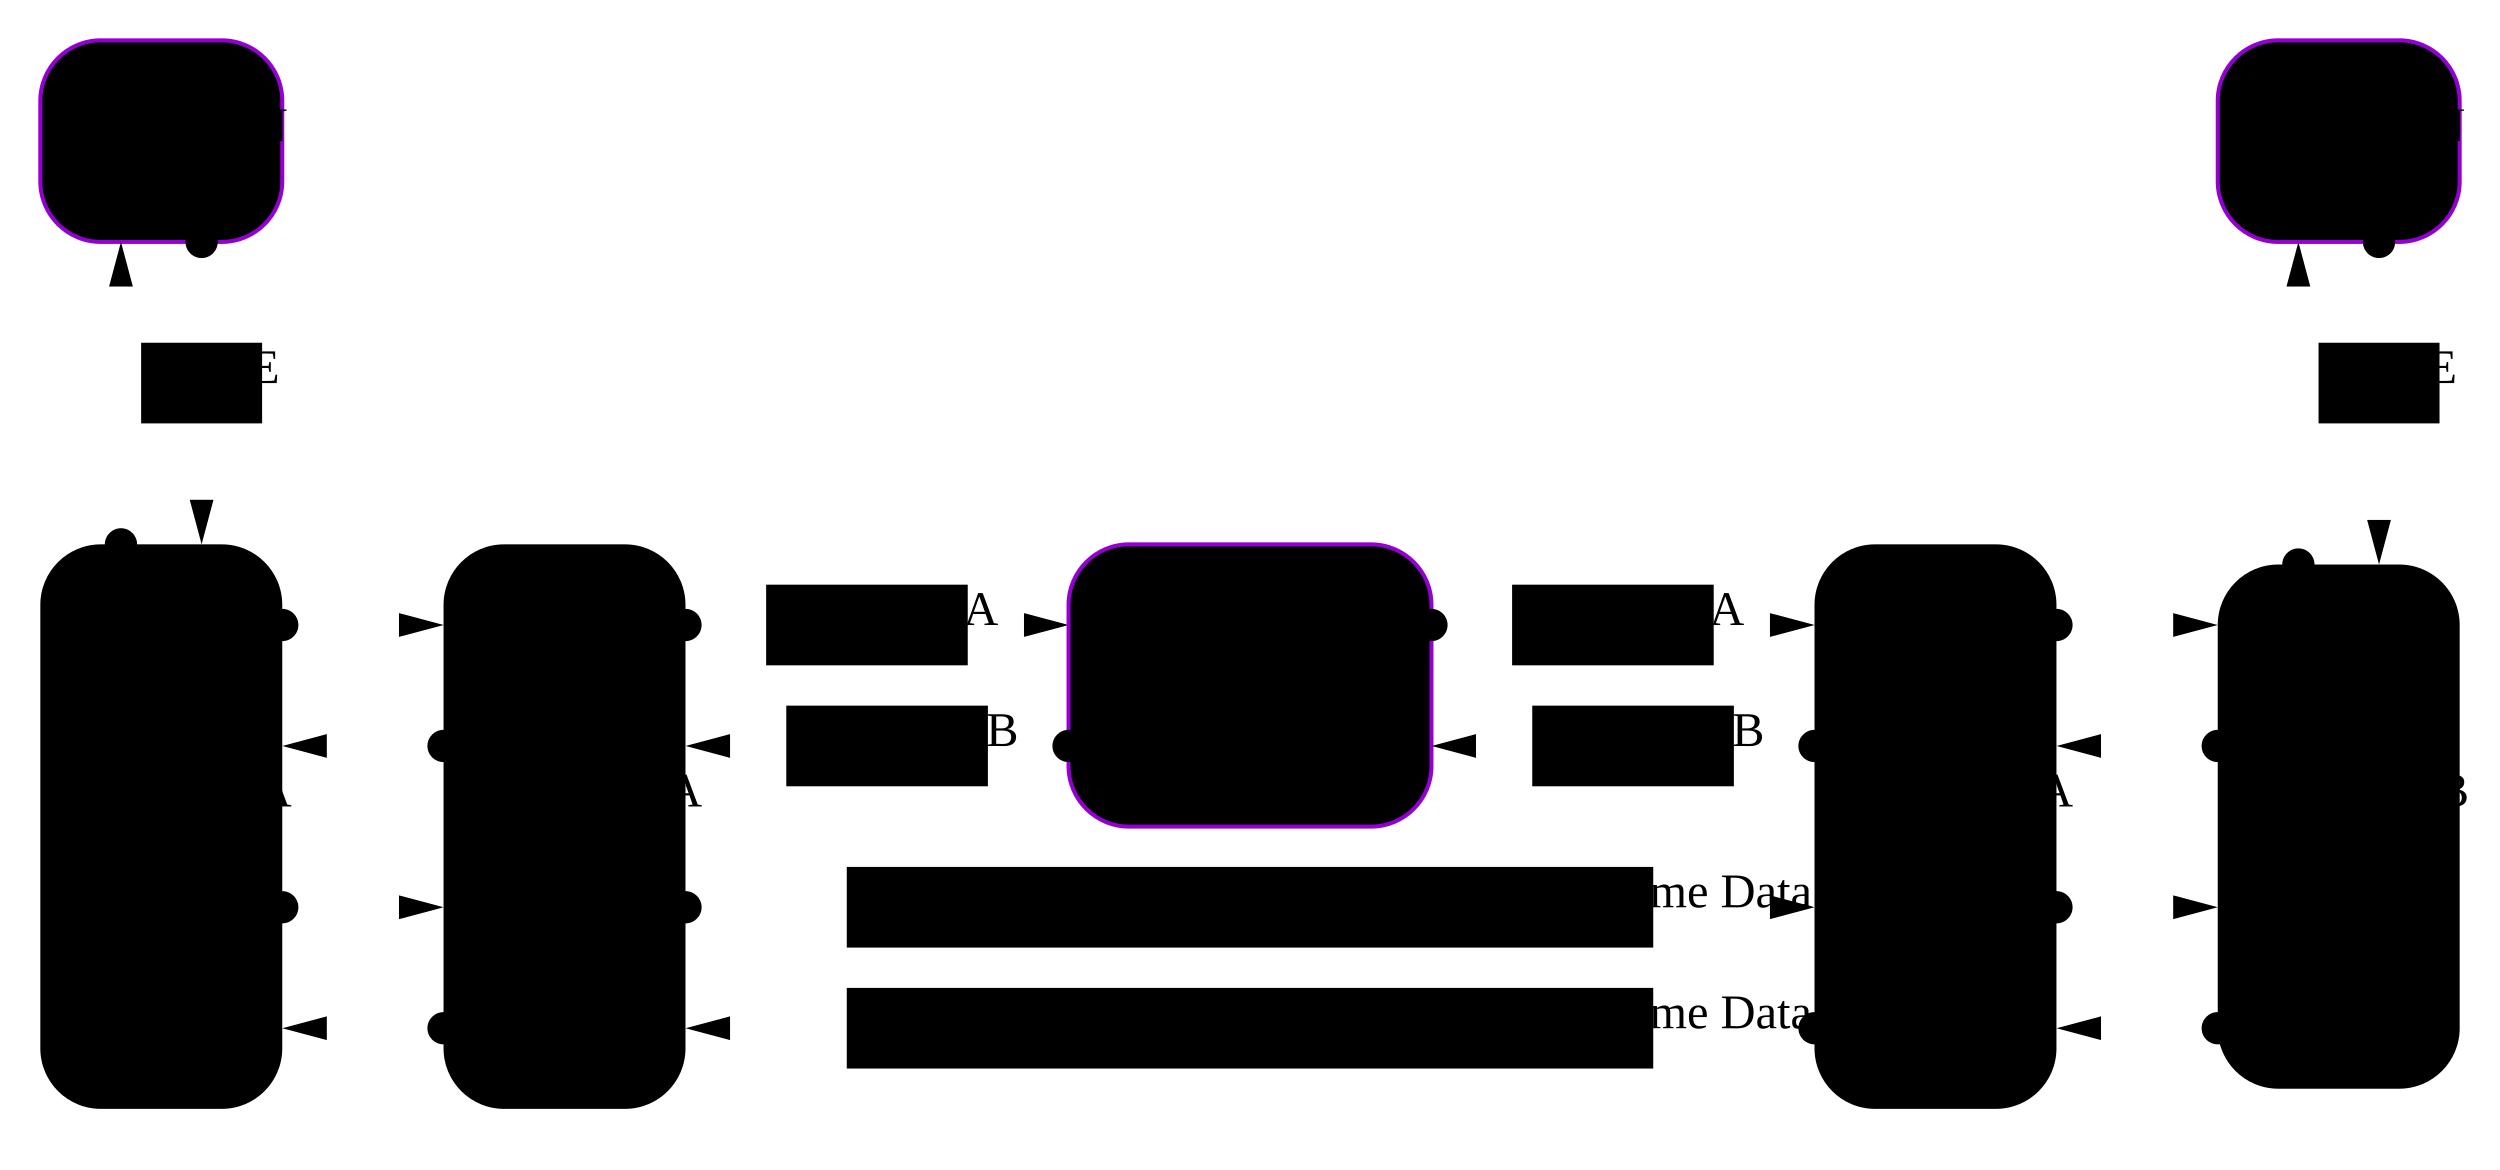
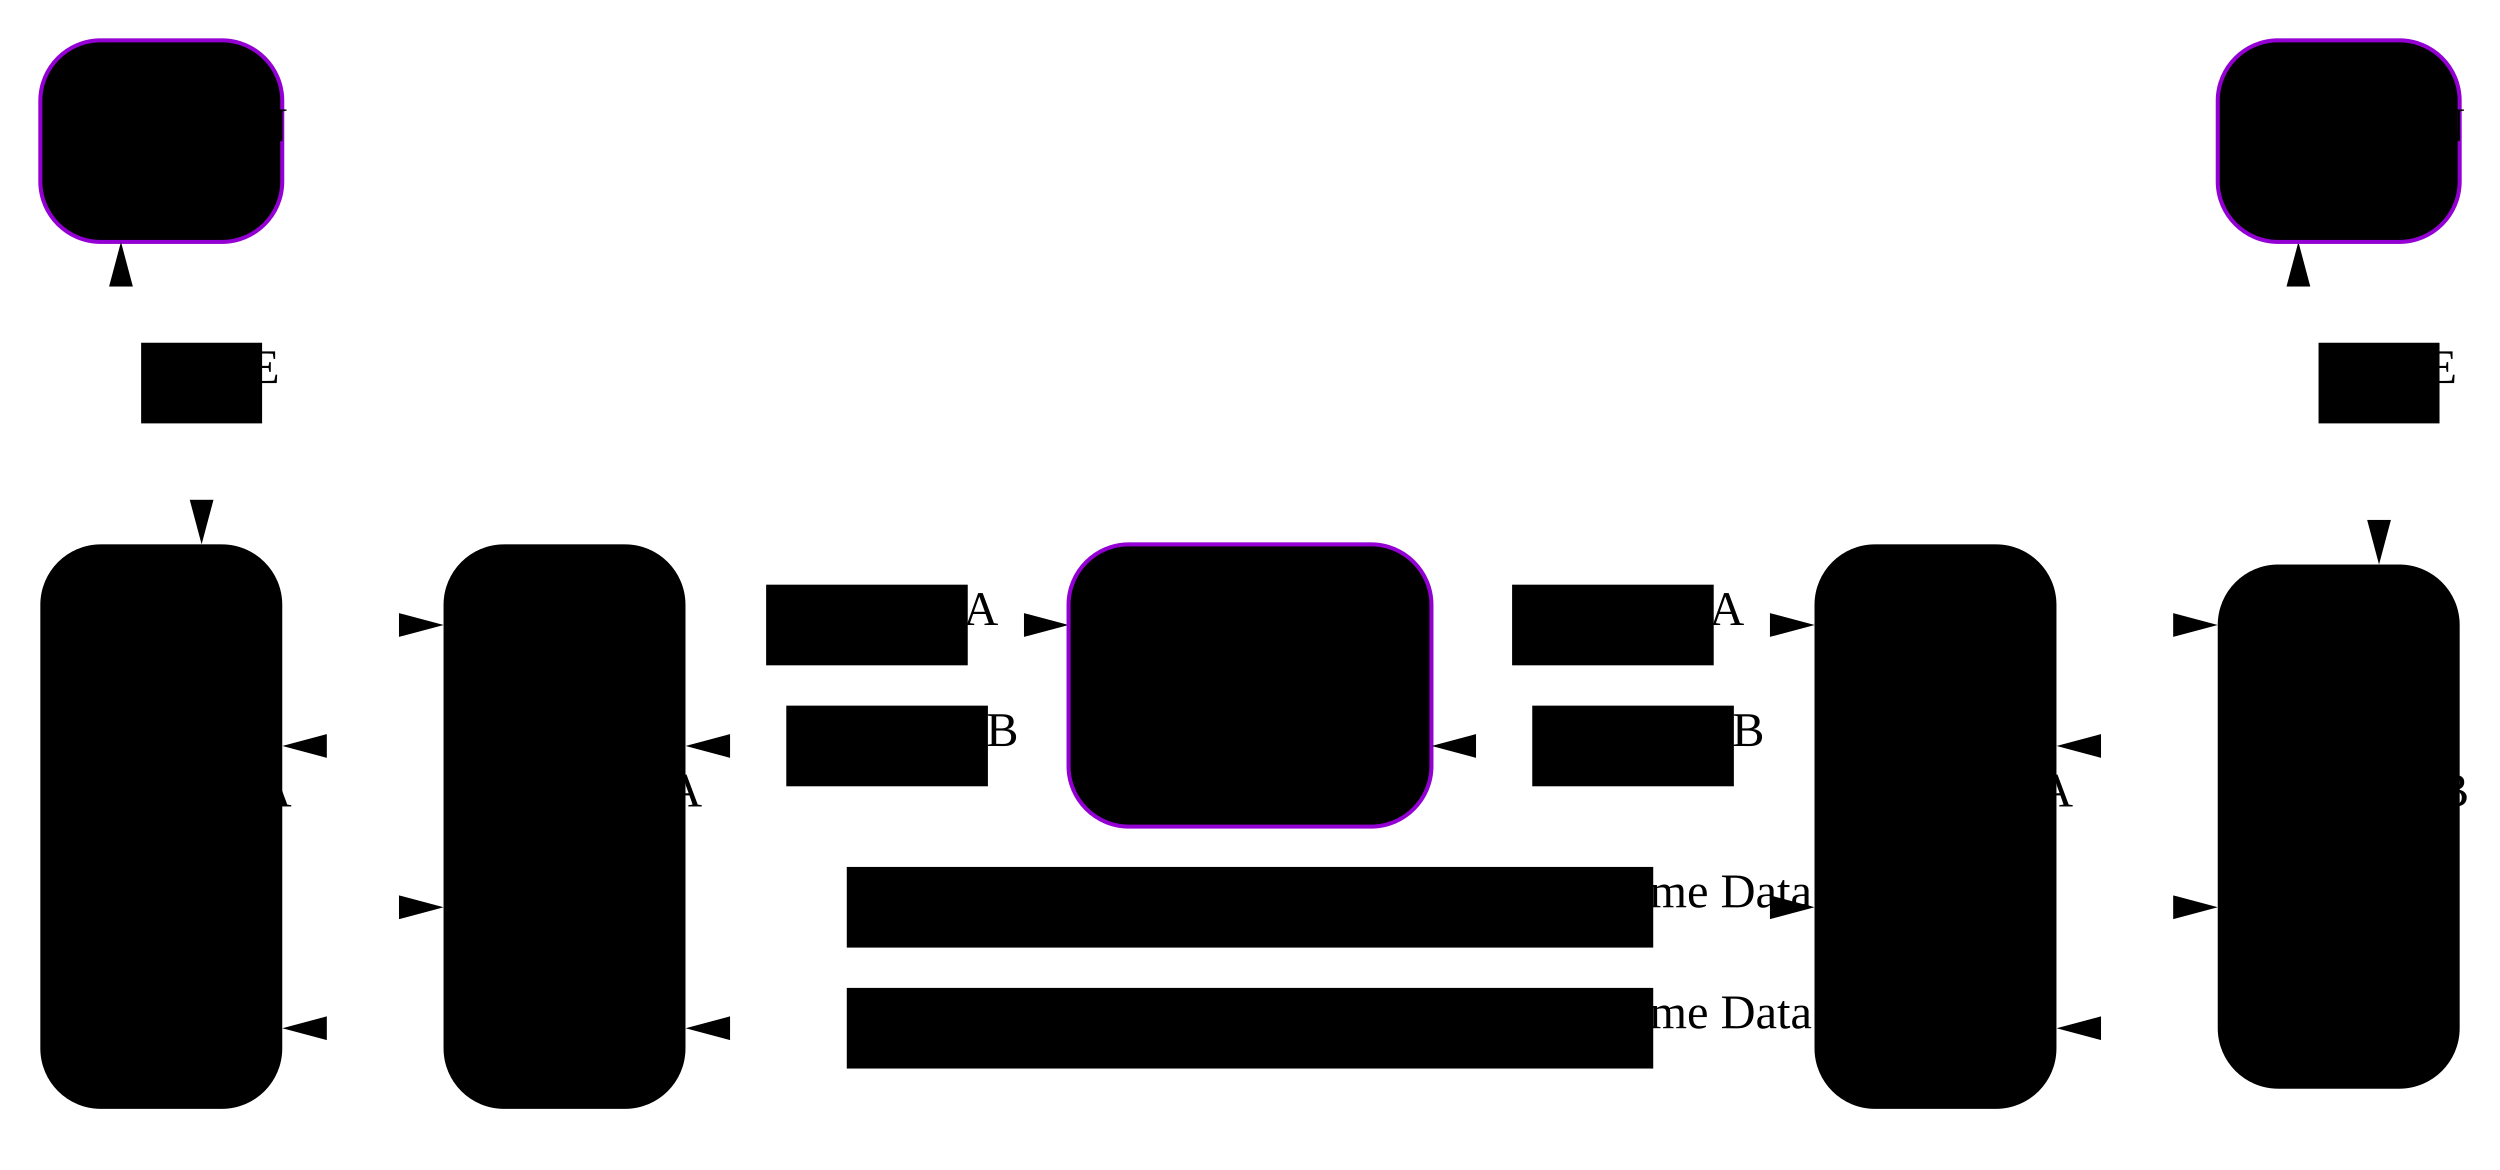
<svg xmlns="http://www.w3.org/2000/svg" xmlns:html="http://www.w3.org/1999/xhtml" viewBox="-310 -165 620 290" width="620">
  <html:link rel="stylesheet" href="drawings.css" />
  <style>
	rect { rx:15 ; ry:15 }
	.textbox rect { stroke-width : 1 ; rx:0 ; ry:0 }
	line { stroke-width : 1 ; marker-start : url(#dot) ; marker-end : url(#arrow) }
	.external&gt;rect { stroke : darkviolet }
	.xpeer&gt;rect { stroke : darkorange }
	.xnat&gt;rect { stroke : mediumseagreen }
	</style>
-   <g>
+   <g name="markers">
    <marker id="arrow" viewBox="-2 -2 19 12" refX="15" refY="4" markerUnits="userSpaceOnUse" markerWidth="14" markerHeight="10" orient="auto-start-reverse">
      <path d="M 0 0 L 15 4 L 0 8 z" />
    </marker>
    <marker id="dot" viewBox="-5 -5 10 10" refX="0" refY="0" markerUnits="userSpaceOnUse" markerWidth="10" markerHeight="10">
-       <circle cx="0" cy="0" r="4" />
-     </marker>
+ 		 
+ 		</marker>
  </g>
  <g class="stun external" transform="translate( -270, -130 )">
    <rect x="-30" y="-25" width="60" height="50" />
    <text x="0" y="0">STUN</text>
    <line x1="10" x2="10" y1="25" y2="100" />
    <g class="textbox" transform="translate( 10, 60 )">
      <rect x="-15" y="-10" width="30" height="20" />
      <text>ICE</text>
    </g>
  </g>
  <g class="peer" transform="translate( -270, 0 )">
    <rect x="-30" y="-30" width="60" height="140" />
    <text x="0" y="35">Peer A</text>
    <line x1="-10" x2="-10" y1="-30" y2="-105" />
    <line x1="30" x2="70" y1="-10" y2="-10" />
    <line x1="30" x2="70" y1="60" y2="60" />
  </g>
  <g class="nat" transform="translate( -170, 0 )">
    <rect x="-30" y="-30" width="60" height="140" />
    <text x="0" y="35">NAT A</text>
    <line x1="30" x2="125" y1="-10" y2="-10" />
    <line x1="-30" x2="-70" y1="20" y2="20" />
    <g class="textbox" transform="translate( 75, -10 )">
      <rect x="-25" y="-10" width="50" height="20" />
      <text>SDP A</text>
    </g>
    <line x1="30" x2="310" y1="60" y2="60" />
    <g class="textbox" transform="translate( 170, 60 )">
      <rect x="-100" y="-10" width="200" height="20" />
      <text>Audio, Video, Realtime Data</text>
    </g>
    <line x1="-30" x2="-70" y1="90" y2="90" />
  </g>
  <g class="server external" transform="translate( 0, 0 )">
    <rect x="-45" y="-30" width="90" height="70" />
    <text x="0" y="-5">MX</text>
    <text x="0" y="15">Server</text>
    <line x1="45" x2="140" y1="-10" y2="-10" />
    <g class="textbox" transform="translate( 90, -10 )">
      <rect x="-25" y="-10" width="50" height="20" />
      <text>SDP A</text>
    </g>
    <line x1="-45" x2="-140" y1="20" y2="20" />
    <g class="textbox" transform="translate( -90, 20 )">
      <rect x="-25" y="-10" width="50" height="20" />
      <text>SDP B</text>
    </g>
  </g>
  <g class="nat" transform="translate( 170, 0 )">
    <rect x="-30" y="-30" width="60" height="140" />
    <text x="0" y="35">NAT A</text>
    <line x1="30" x2="70" y1="-10" y2="-10" />
    <line x1="-30" x2="-125" y1="20" y2="20" />
    <g class="textbox" transform="translate( -75, 20 )">
      <rect x="-25" y="-10" width="50" height="20" />
      <text>SDP B</text>
    </g>
    <line x1="30" x2="70" y1="60" y2="60" />
    <line x1="-30" x2="-310" y1="90" y2="90" />
    <g class="textbox" transform="translate( -170, 90 )">
      <rect x="-100" y="-10" width="200" height="20" />
      <text>Audio, Video, Realtime Data</text>
    </g>
  </g>
  <g class="peer" transform="translate( 270, 0 )">
    <rect x="-30" y="-25" width="60" height="130" />
    <text x="0" y="35">Peer B</text>
    <line x1="-10" x2="-10" y1="-25" y2="-105" />
    <line x1="-30" x2="-70" y1="20" y2="20" />
    <line x1="-30" x2="-70" y1="90" y2="90" />
  </g>
  <g class="stun external" transform="translate( 270, -130 )">
    <rect x="-30" y="-25" width="60" height="50" />
    <text x="0" y="0">STUN</text>
    <line x1="10" x2="10" y1="25" y2="105" />
    <g class="textbox" transform="translate( 10, 60 )">
      <rect x="-15" y="-10" width="30" height="20" />
      <text>ICE</text>
    </g>
  </g>
</svg>
